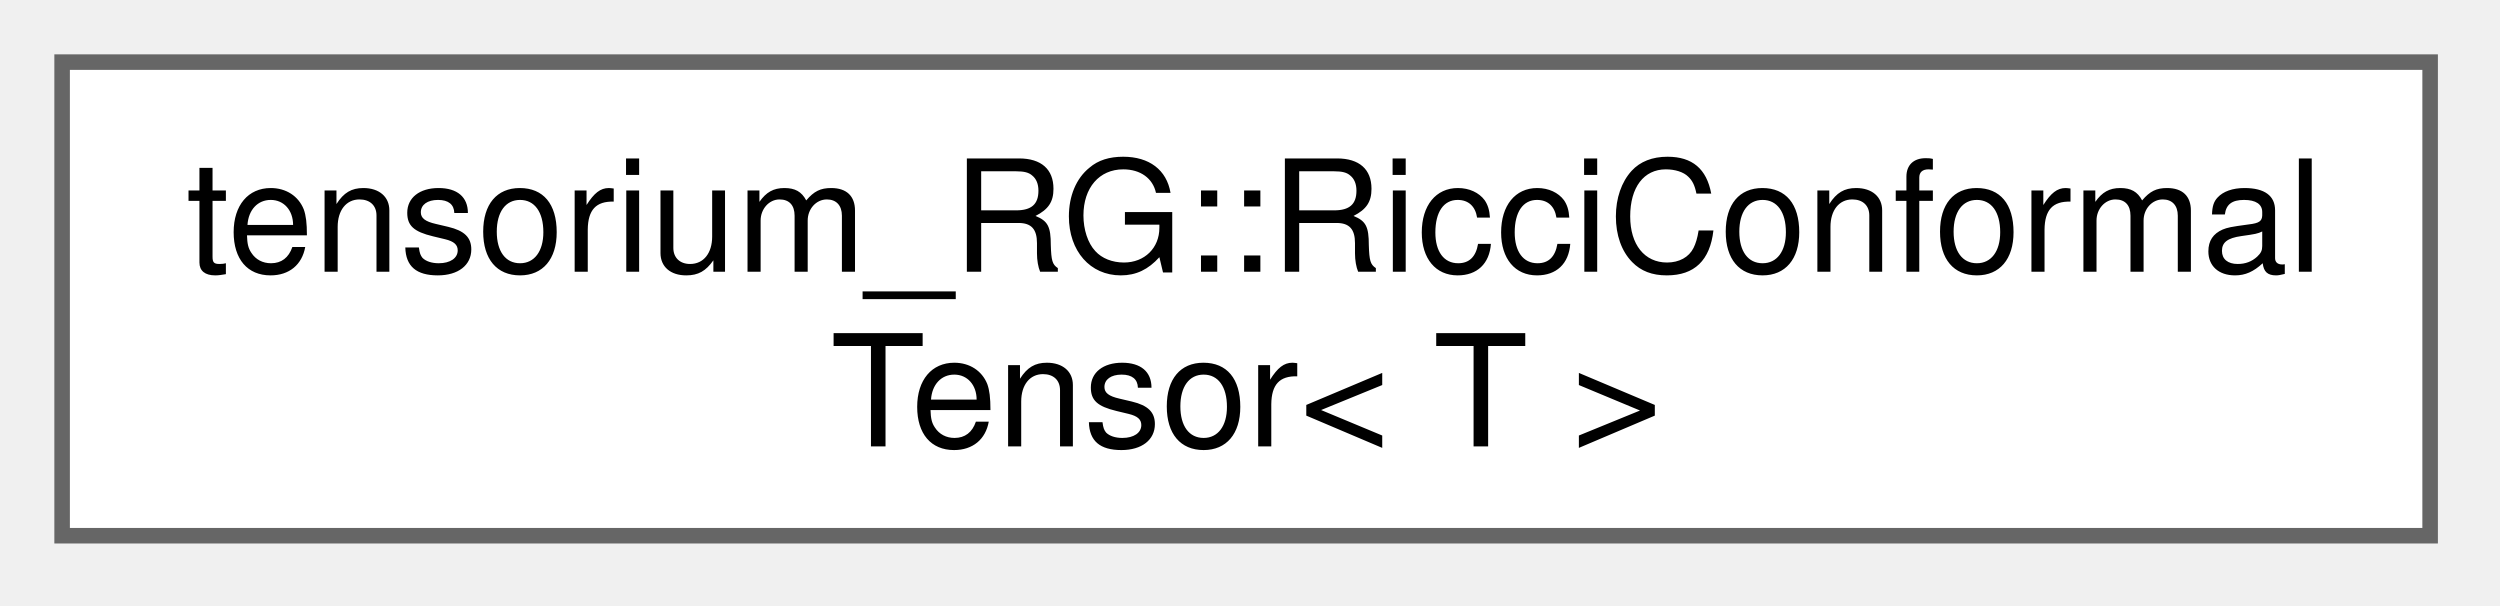
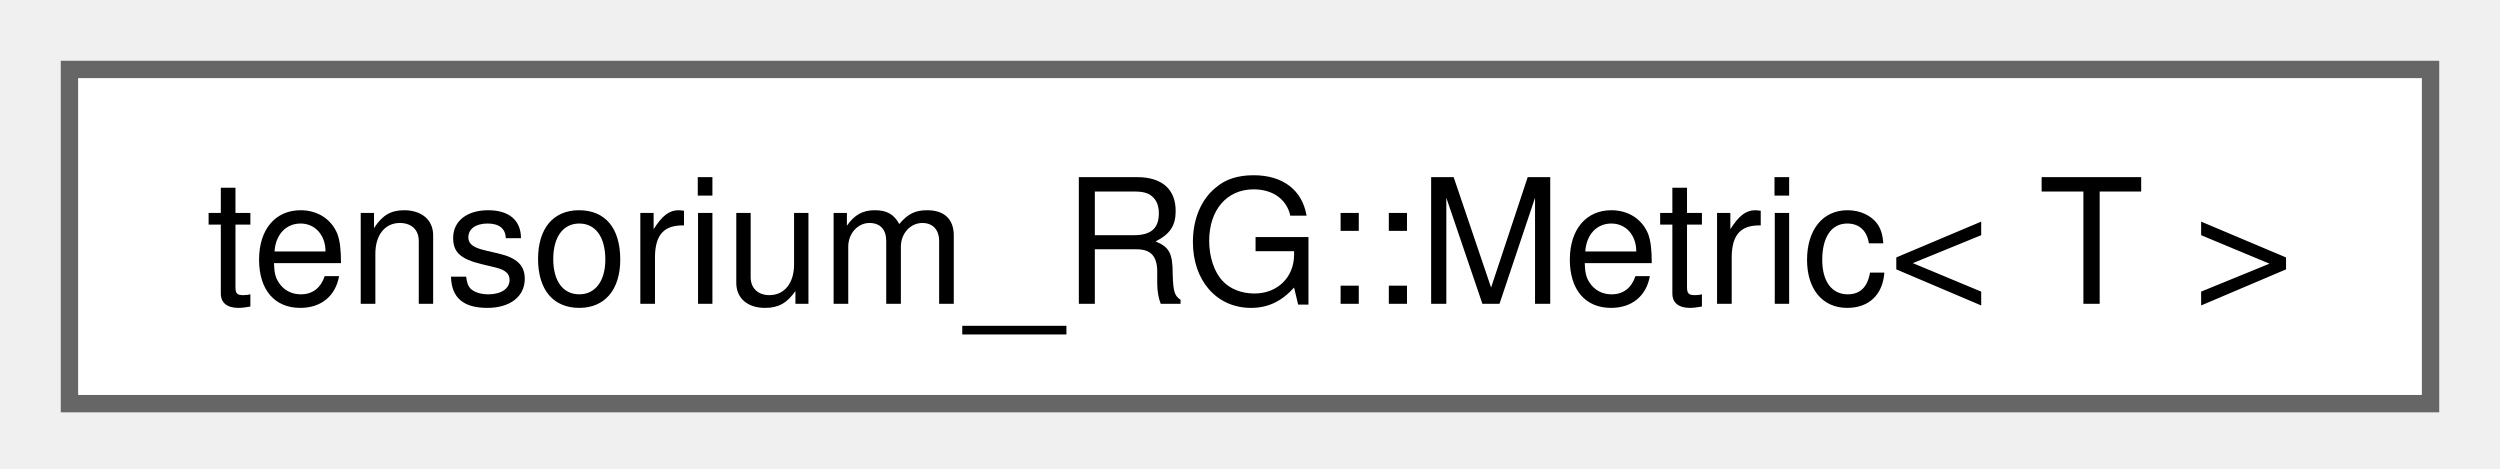
- <svg xmlns="http://www.w3.org/2000/svg" xmlns:xlink="http://www.w3.org/1999/xlink" width="161pt" height="39pt" viewBox="0.00 0.00 161.00 39.00">
-   <g id="graph0" class="graph" transform="scale(1 1) rotate(0) translate(4 34.5)">
+ <svg xmlns="http://www.w3.org/2000/svg" xmlns:xlink="http://www.w3.org/1999/xlink" width="144pt" height="27pt" viewBox="0.00 0.00 144.00 27.00">
+   <g id="graph0" class="graph" transform="scale(1 1) rotate(0) translate(4 23.25)">
    <g id="Node000000" class="node">
      <g id="a_Node000000">
-         <a xlink:href="classtensorium___r_g_1_1_ricci_conformal_tensor.html" target="_top" xlink:title="Provides methods to compute the -dependent part of the Ricci tensor in the BSSN formalism.">
-           <polygon fill="white" stroke="#666666" points="152.5,-30.5 0,-30.5 0,0 152.5,0 152.5,-30.5" />
-           <text xml:space="preserve" text-anchor="start" x="8" y="-17" font-family="Helvetica,sans-Serif" font-size="10.00">tensorium_RG::RicciConformal</text>
-           <text xml:space="preserve" text-anchor="middle" x="76.25" y="-5.75" font-family="Helvetica,sans-Serif" font-size="10.00">Tensor&lt; T &gt;</text>
+         <a xlink:href="classtensorium___r_g_1_1_metric.html" target="_top" xlink:title="A callable 4D metric class for general relativity (Minkowski, Schwarzschild, Kerr,...">
+           <polygon fill="white" stroke="#666666" points="136,-19.25 0,-19.25 0,0 136,0 136,-19.25" />
+           <text xml:space="preserve" text-anchor="middle" x="68" y="-5.75" font-family="Helvetica,sans-Serif" font-size="10.00">tensorium_RG::Metric&lt; T &gt;</text>
        </a>
      </g>
    </g>
  </g>
</svg>
